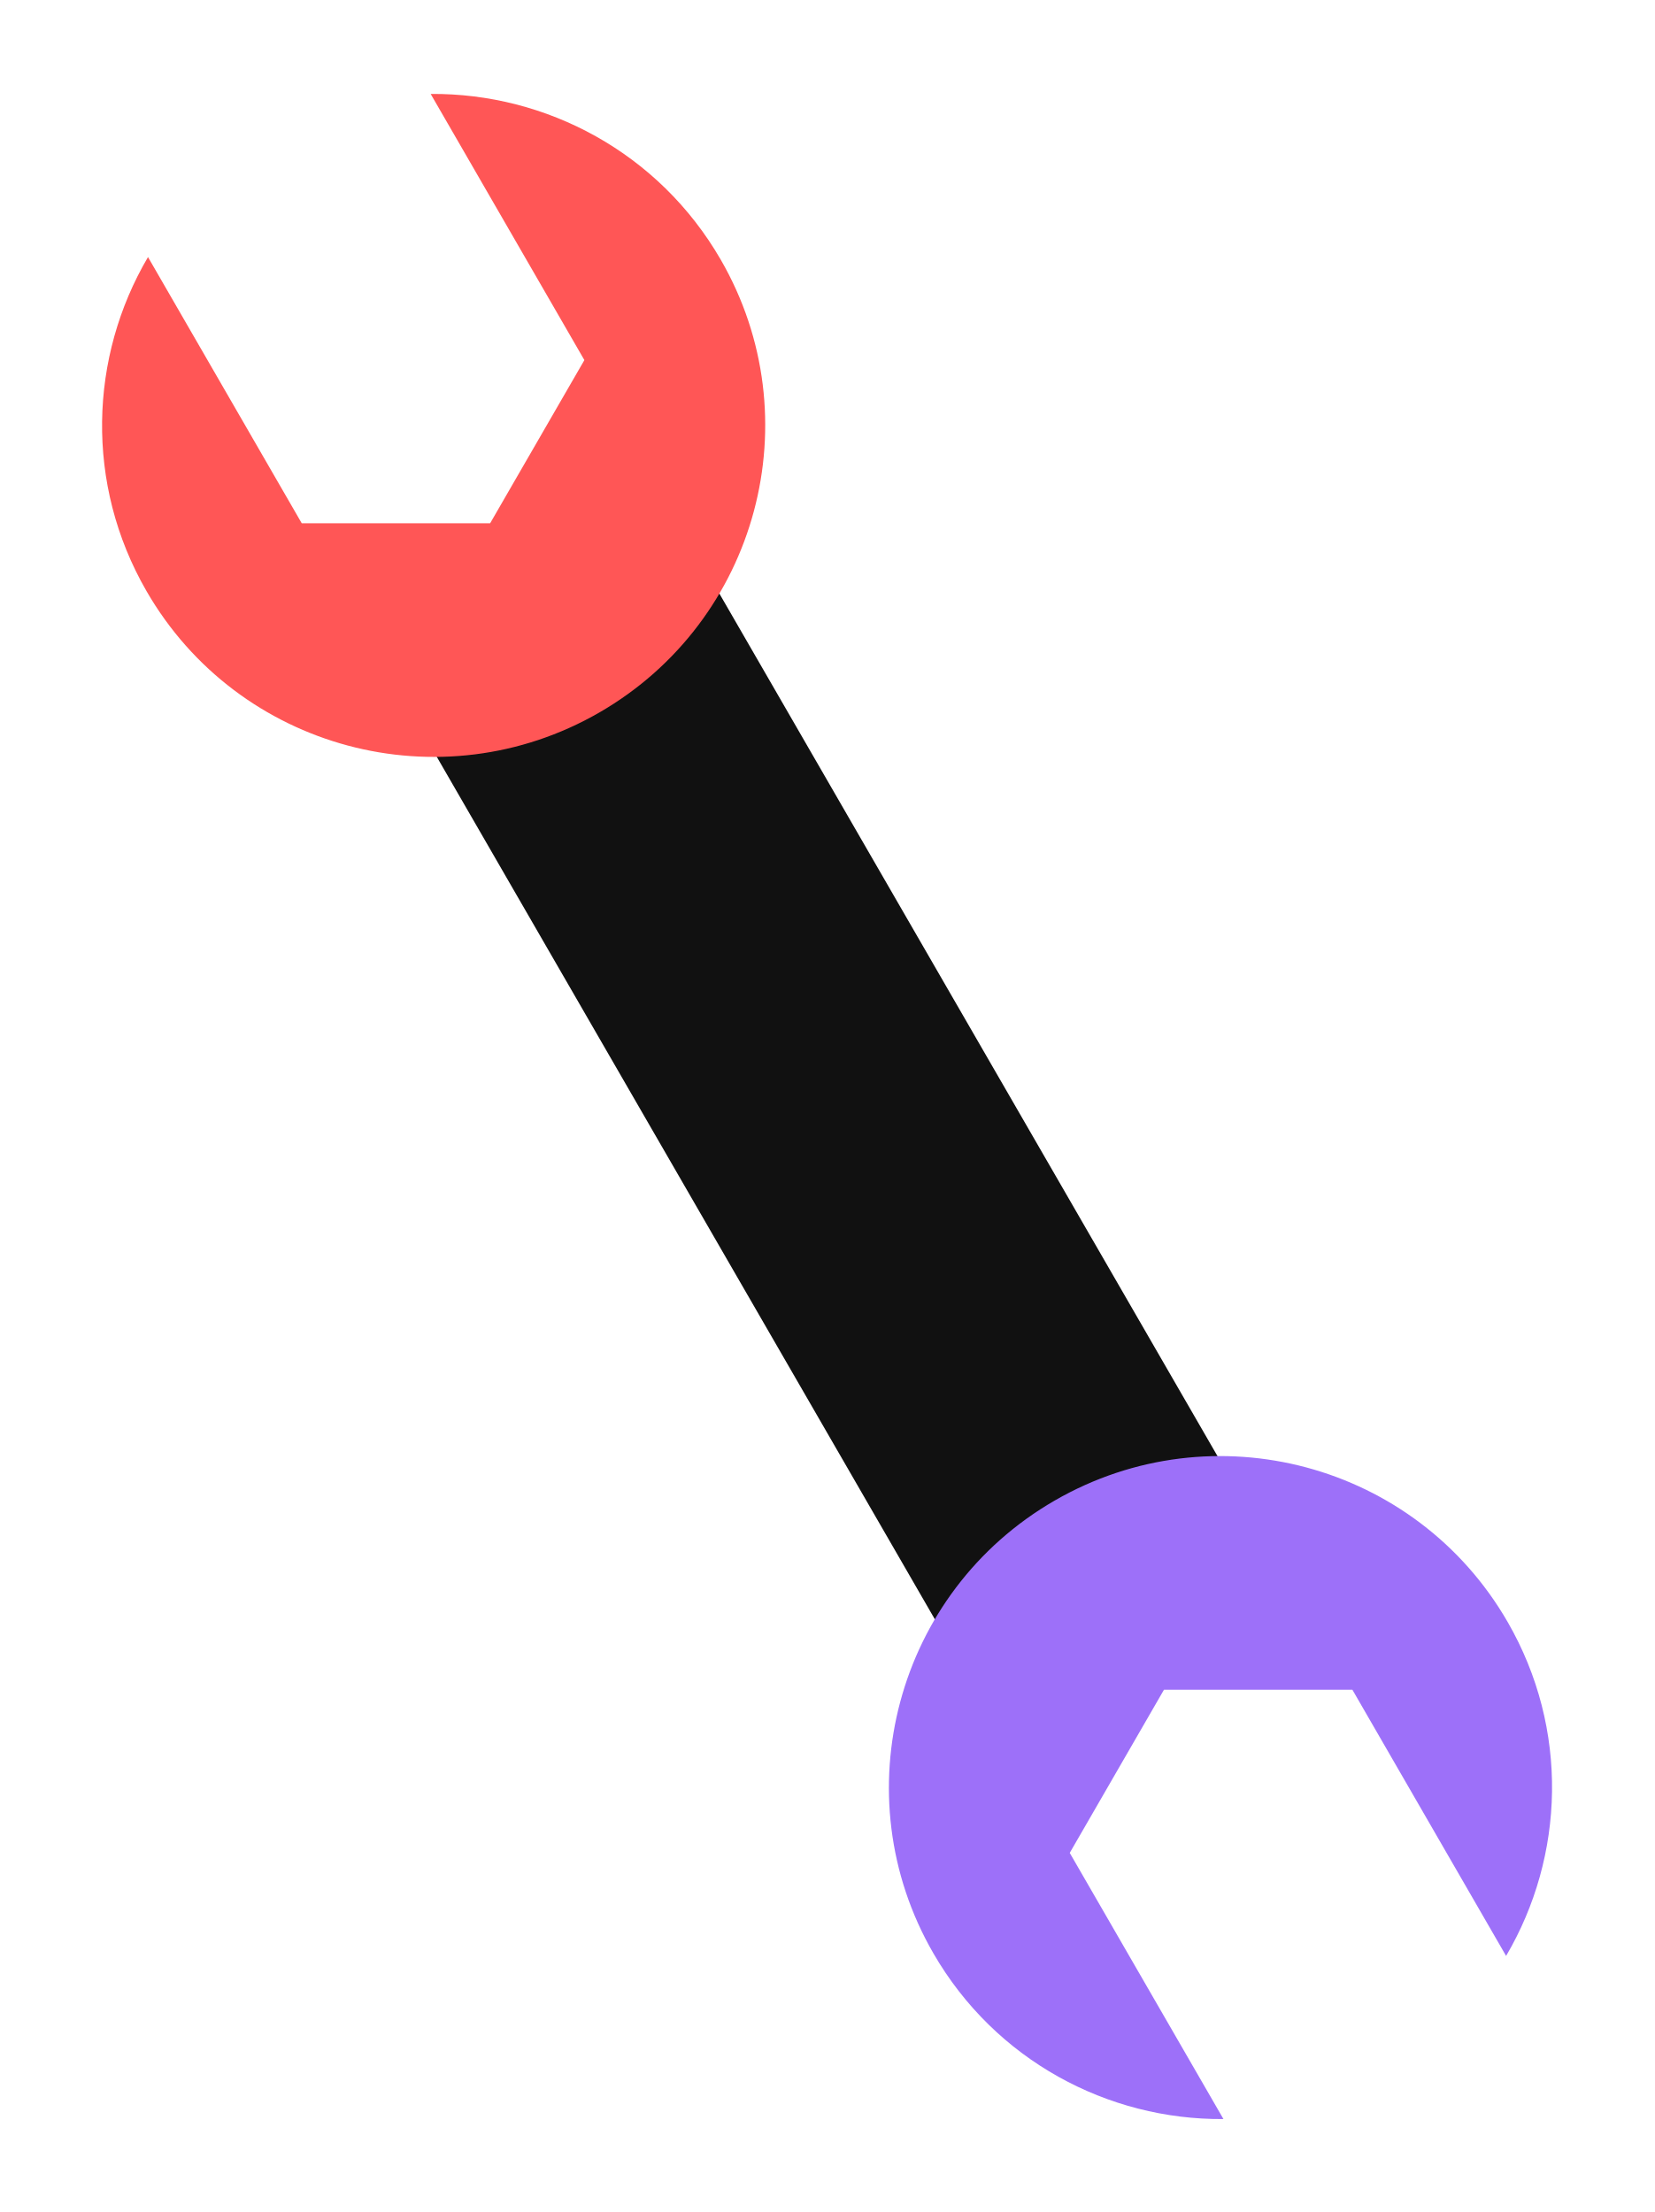
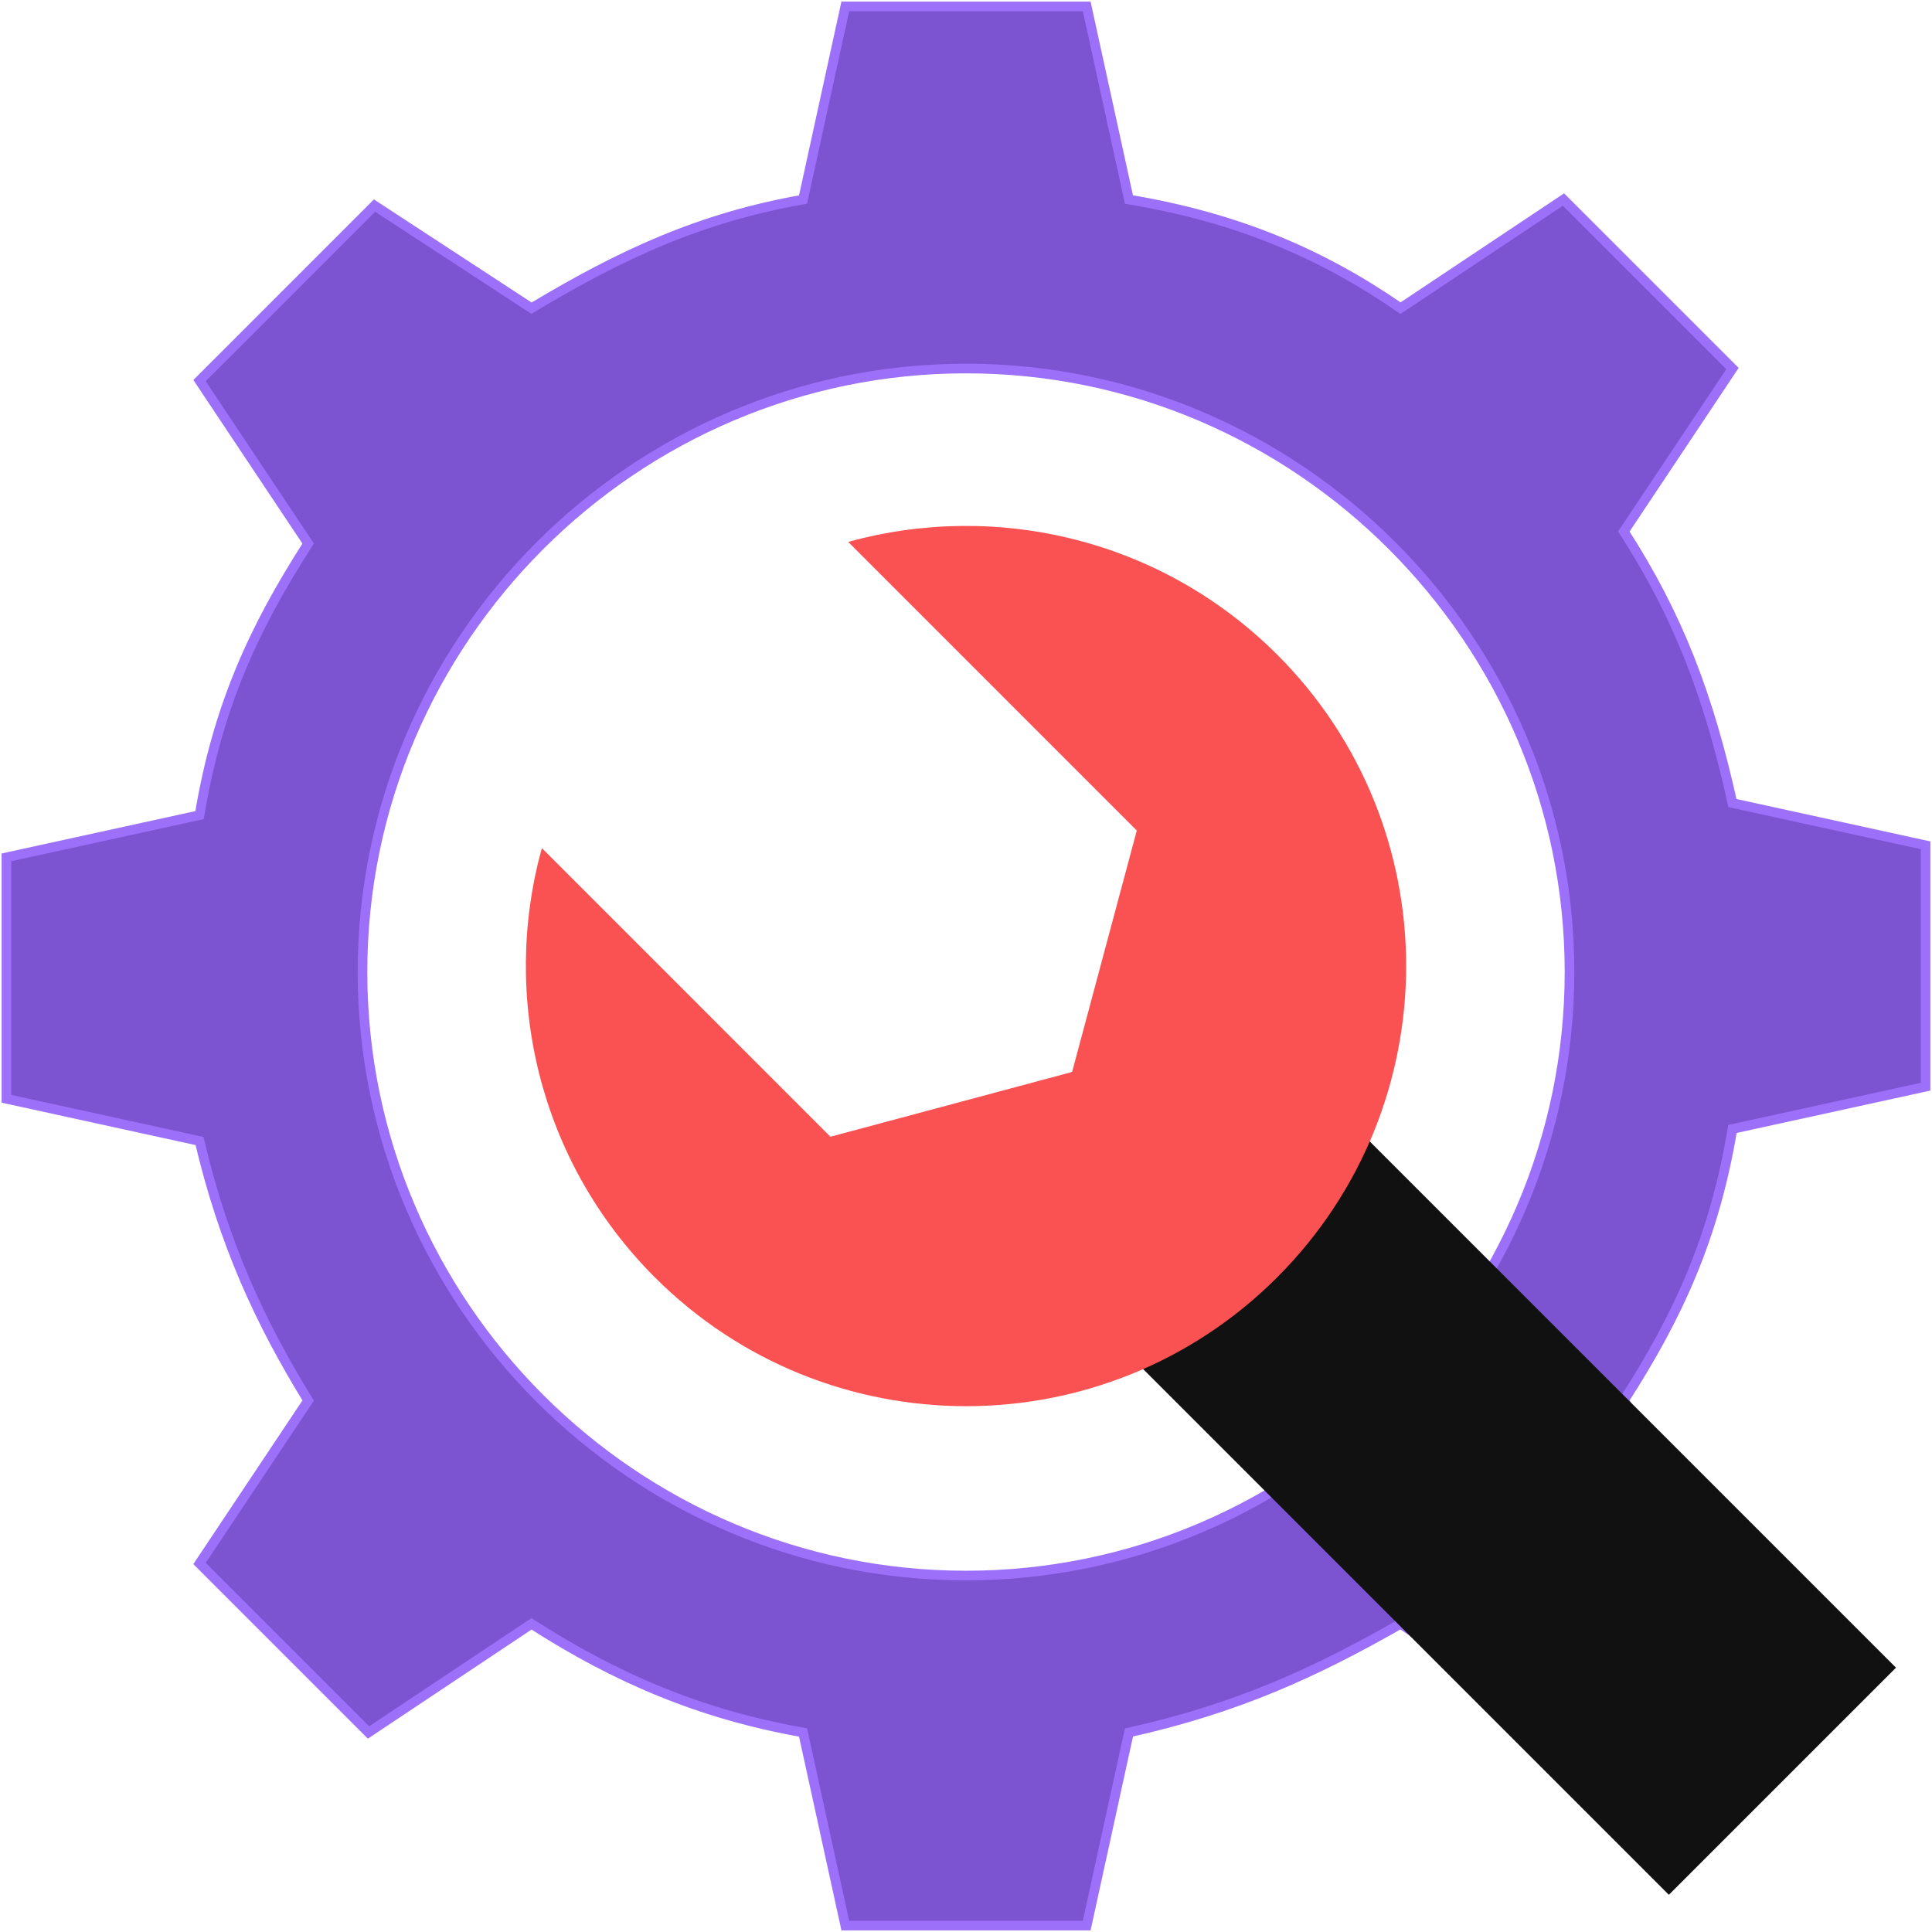
- <svg xmlns="http://www.w3.org/2000/svg" width="83" height="111" viewBox="0 0 83 111" fill="none">
-   <rect x="64.809" y="79.528" width="16.374" height="60.674" transform="rotate(150 64.8086 79.5276)" fill="#111111" />
-   <path fill-rule="evenodd" clip-rule="evenodd" d="M75.558 98.15C78.498 93.154 78.737 86.763 75.632 81.386C71.04 73.431 60.868 70.705 52.913 75.298C44.958 79.891 42.233 90.063 46.825 98.017C49.93 103.395 55.583 106.382 61.378 106.336L53.667 92.98L58.394 84.793L67.847 84.793L75.558 98.15Z" fill="#9D70F9" />
-   <path fill-rule="evenodd" clip-rule="evenodd" d="M21.606 4.714C27.401 4.668 33.054 7.655 36.159 13.032C40.751 20.987 38.026 31.159 30.071 35.752C22.116 40.344 11.944 37.619 7.351 29.664C4.247 24.286 4.486 17.895 7.425 12.9L15.137 26.257L24.59 26.257L29.317 18.07L21.606 4.714Z" fill="#FF5656" />
+ <svg xmlns="http://www.w3.org/2000/svg" width="24" height="24" viewBox="0 0 602 602" fill="none">
+   <path d="M96.025 436.396L62.176 487.17L114.83 539.824L165.604 505.975C191.931 522.899 218.258 534.182 250.226 539.824L263.39 600H338.61L351.774 539.824C385.623 532.302 410.069 521.019 436.396 505.975L487.17 539.824L539.824 487.17L505.975 436.396C522.899 410.069 534.182 385.623 539.824 351.774L600 338.61V263.39L539.824 250.226C532.302 216.377 522.899 191.931 505.975 165.604L539.824 114.83L487.17 62.176L436.396 96.025C411.95 79.101 385.623 67.818 351.774 62.176L338.61 2H263.39L250.226 62.176C218.258 67.818 193.811 79.101 165.604 96.025L116.711 64.057L62.176 118.591L96.025 169.365C79.101 195.692 67.818 220.138 62.176 253.987L2 267.151V342.371L62.176 355.535C69.698 387.503 80.981 411.95 96.025 436.396ZM301 114.83C404.428 114.83 489.05 199.453 489.05 302.881C489.05 406.308 404.428 490.931 301 490.931C197.572 490.931 112.95 406.308 112.95 302.881C112.95 199.453 197.572 114.83 301 114.83Z" fill="#7C53D1" stroke="#9D70F9" stroke-width="3" />
+   <rect x="369.623" y="298.479" width="312.767" height="100.088" transform="rotate(45 369.623 298.479)" fill="#111111" />
+   <path fill-rule="evenodd" clip-rule="evenodd" d="M264.292 168.856C310.355 156.107 361.763 167.839 397.979 203.997C451.545 257.545 451.538 344.392 397.965 398.019C344.416 451.556 257.582 451.532 204.016 397.985C167.824 361.737 156.082 310.351 168.839 264.266L258.754 354.201L334.061 334.018L354.217 258.794L264.292 168.856Z" fill="#FA5252" />
</svg>
